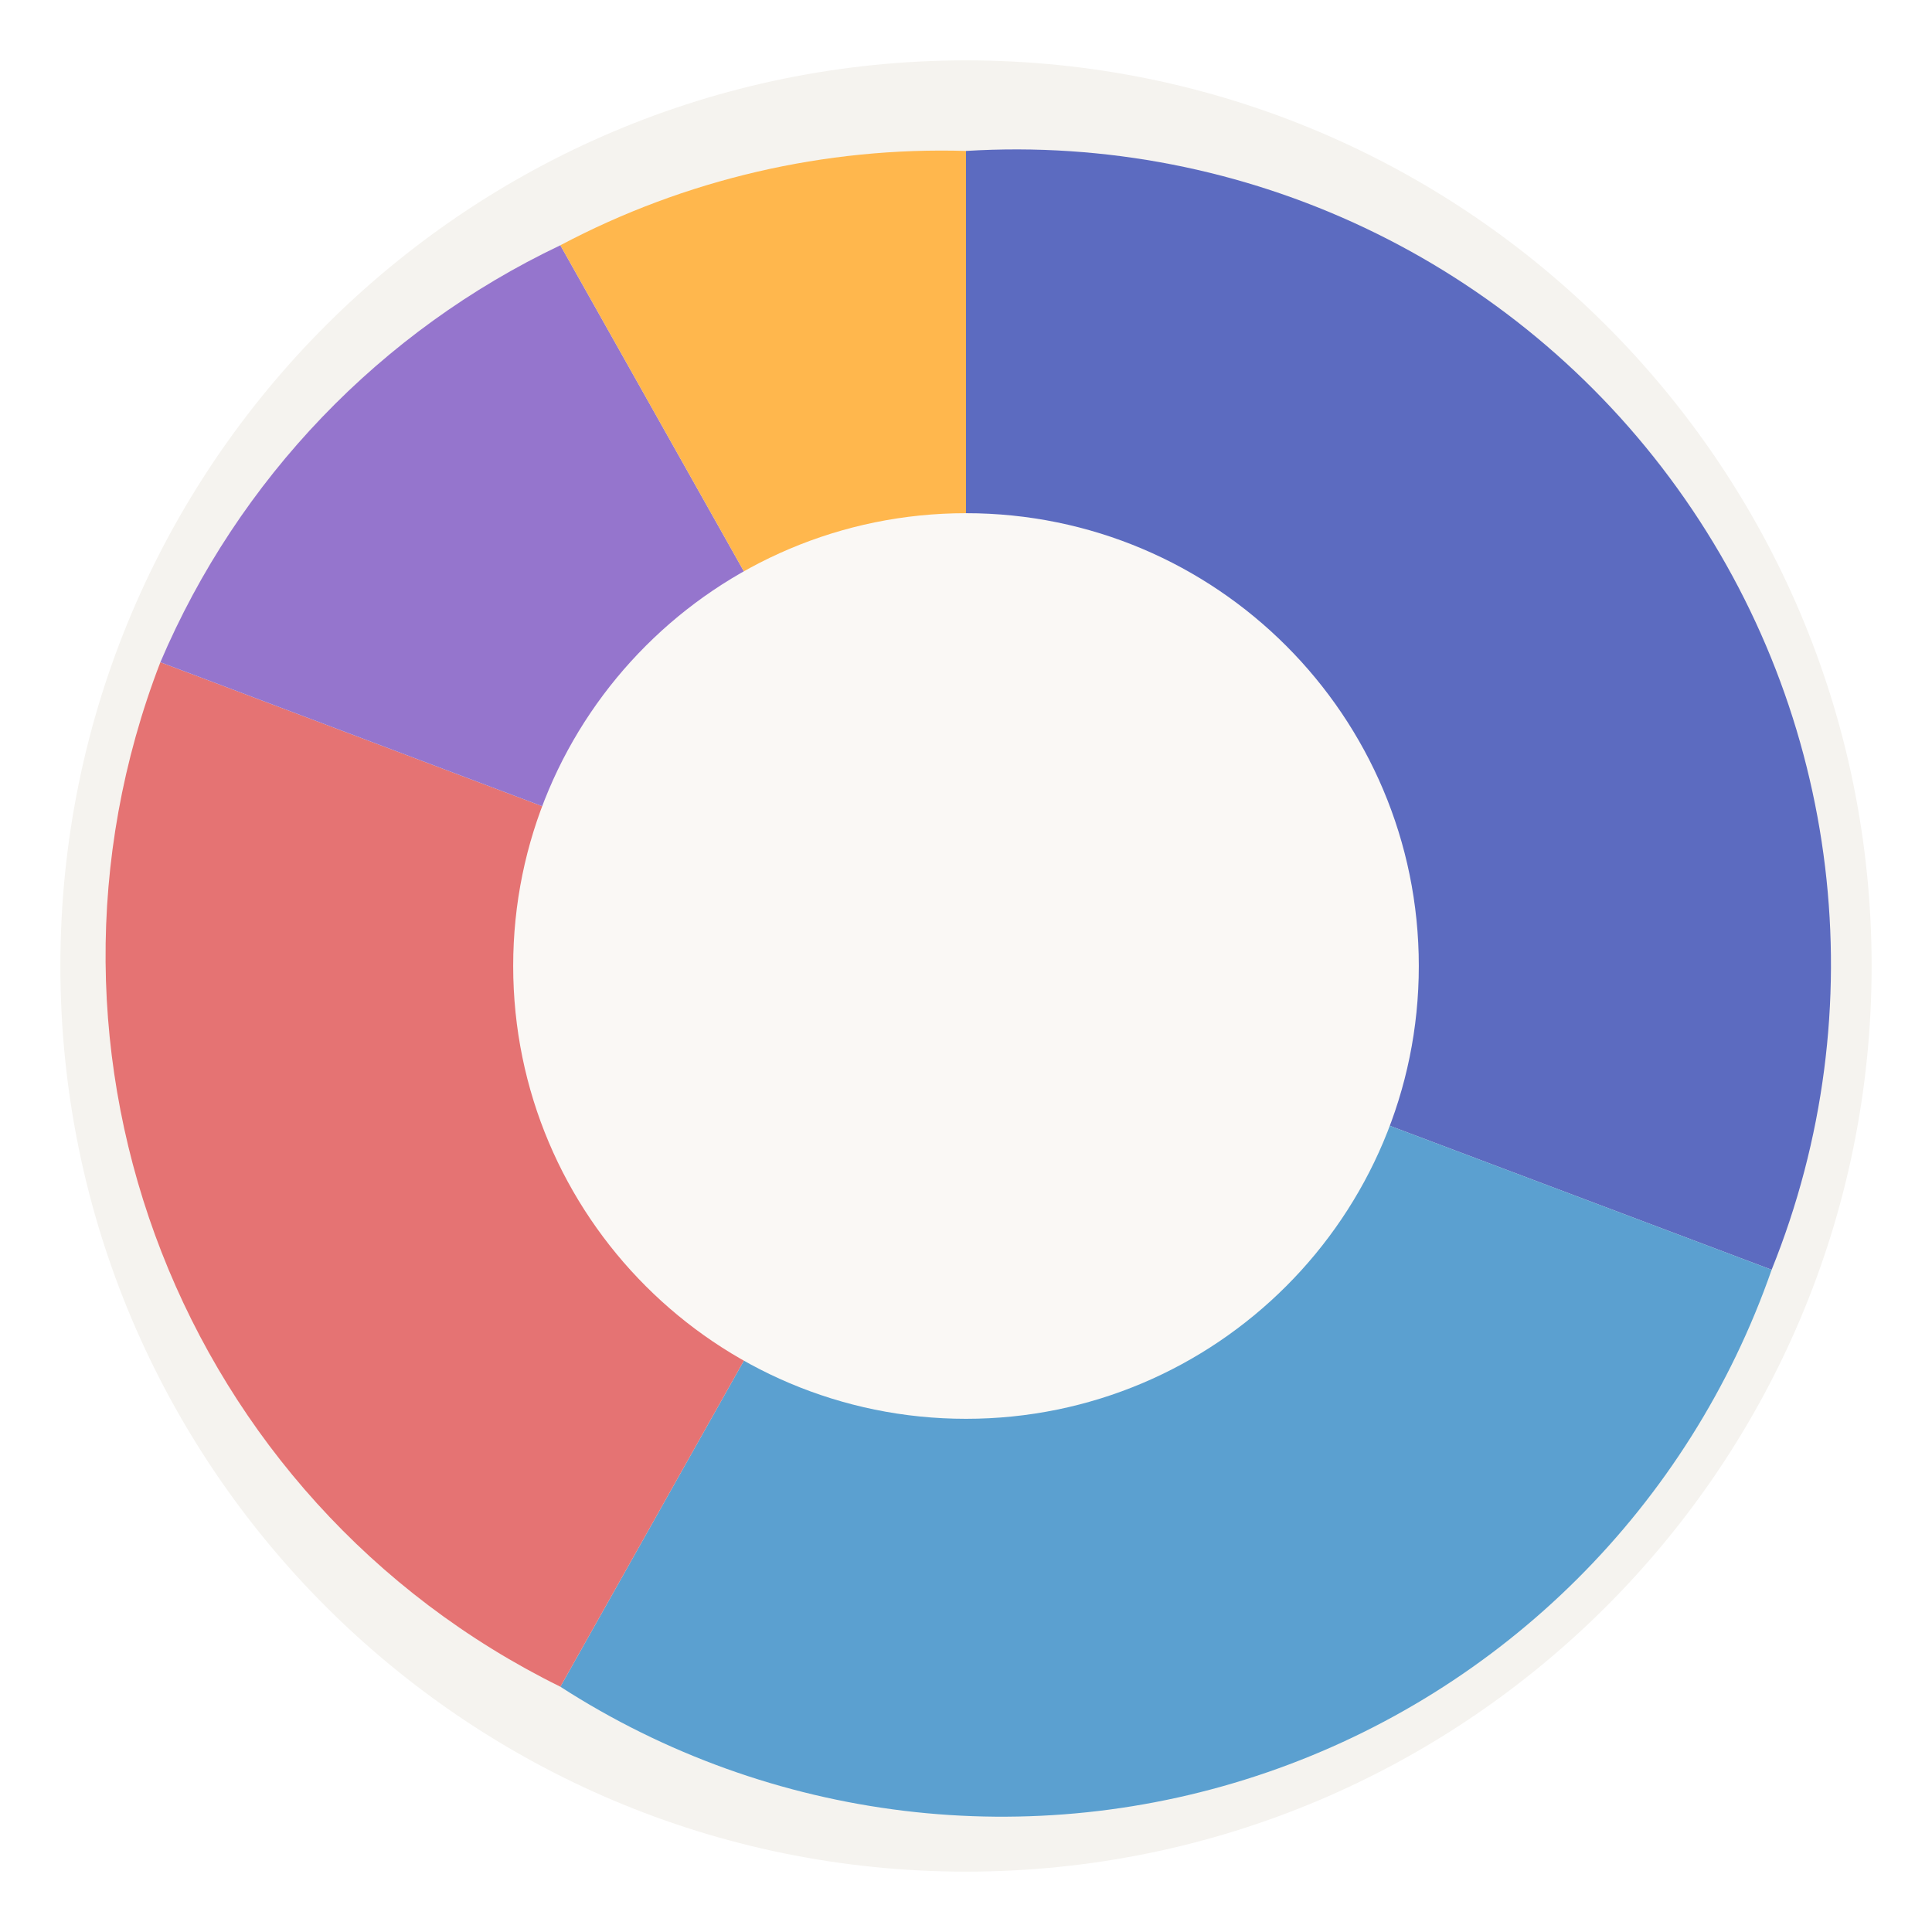
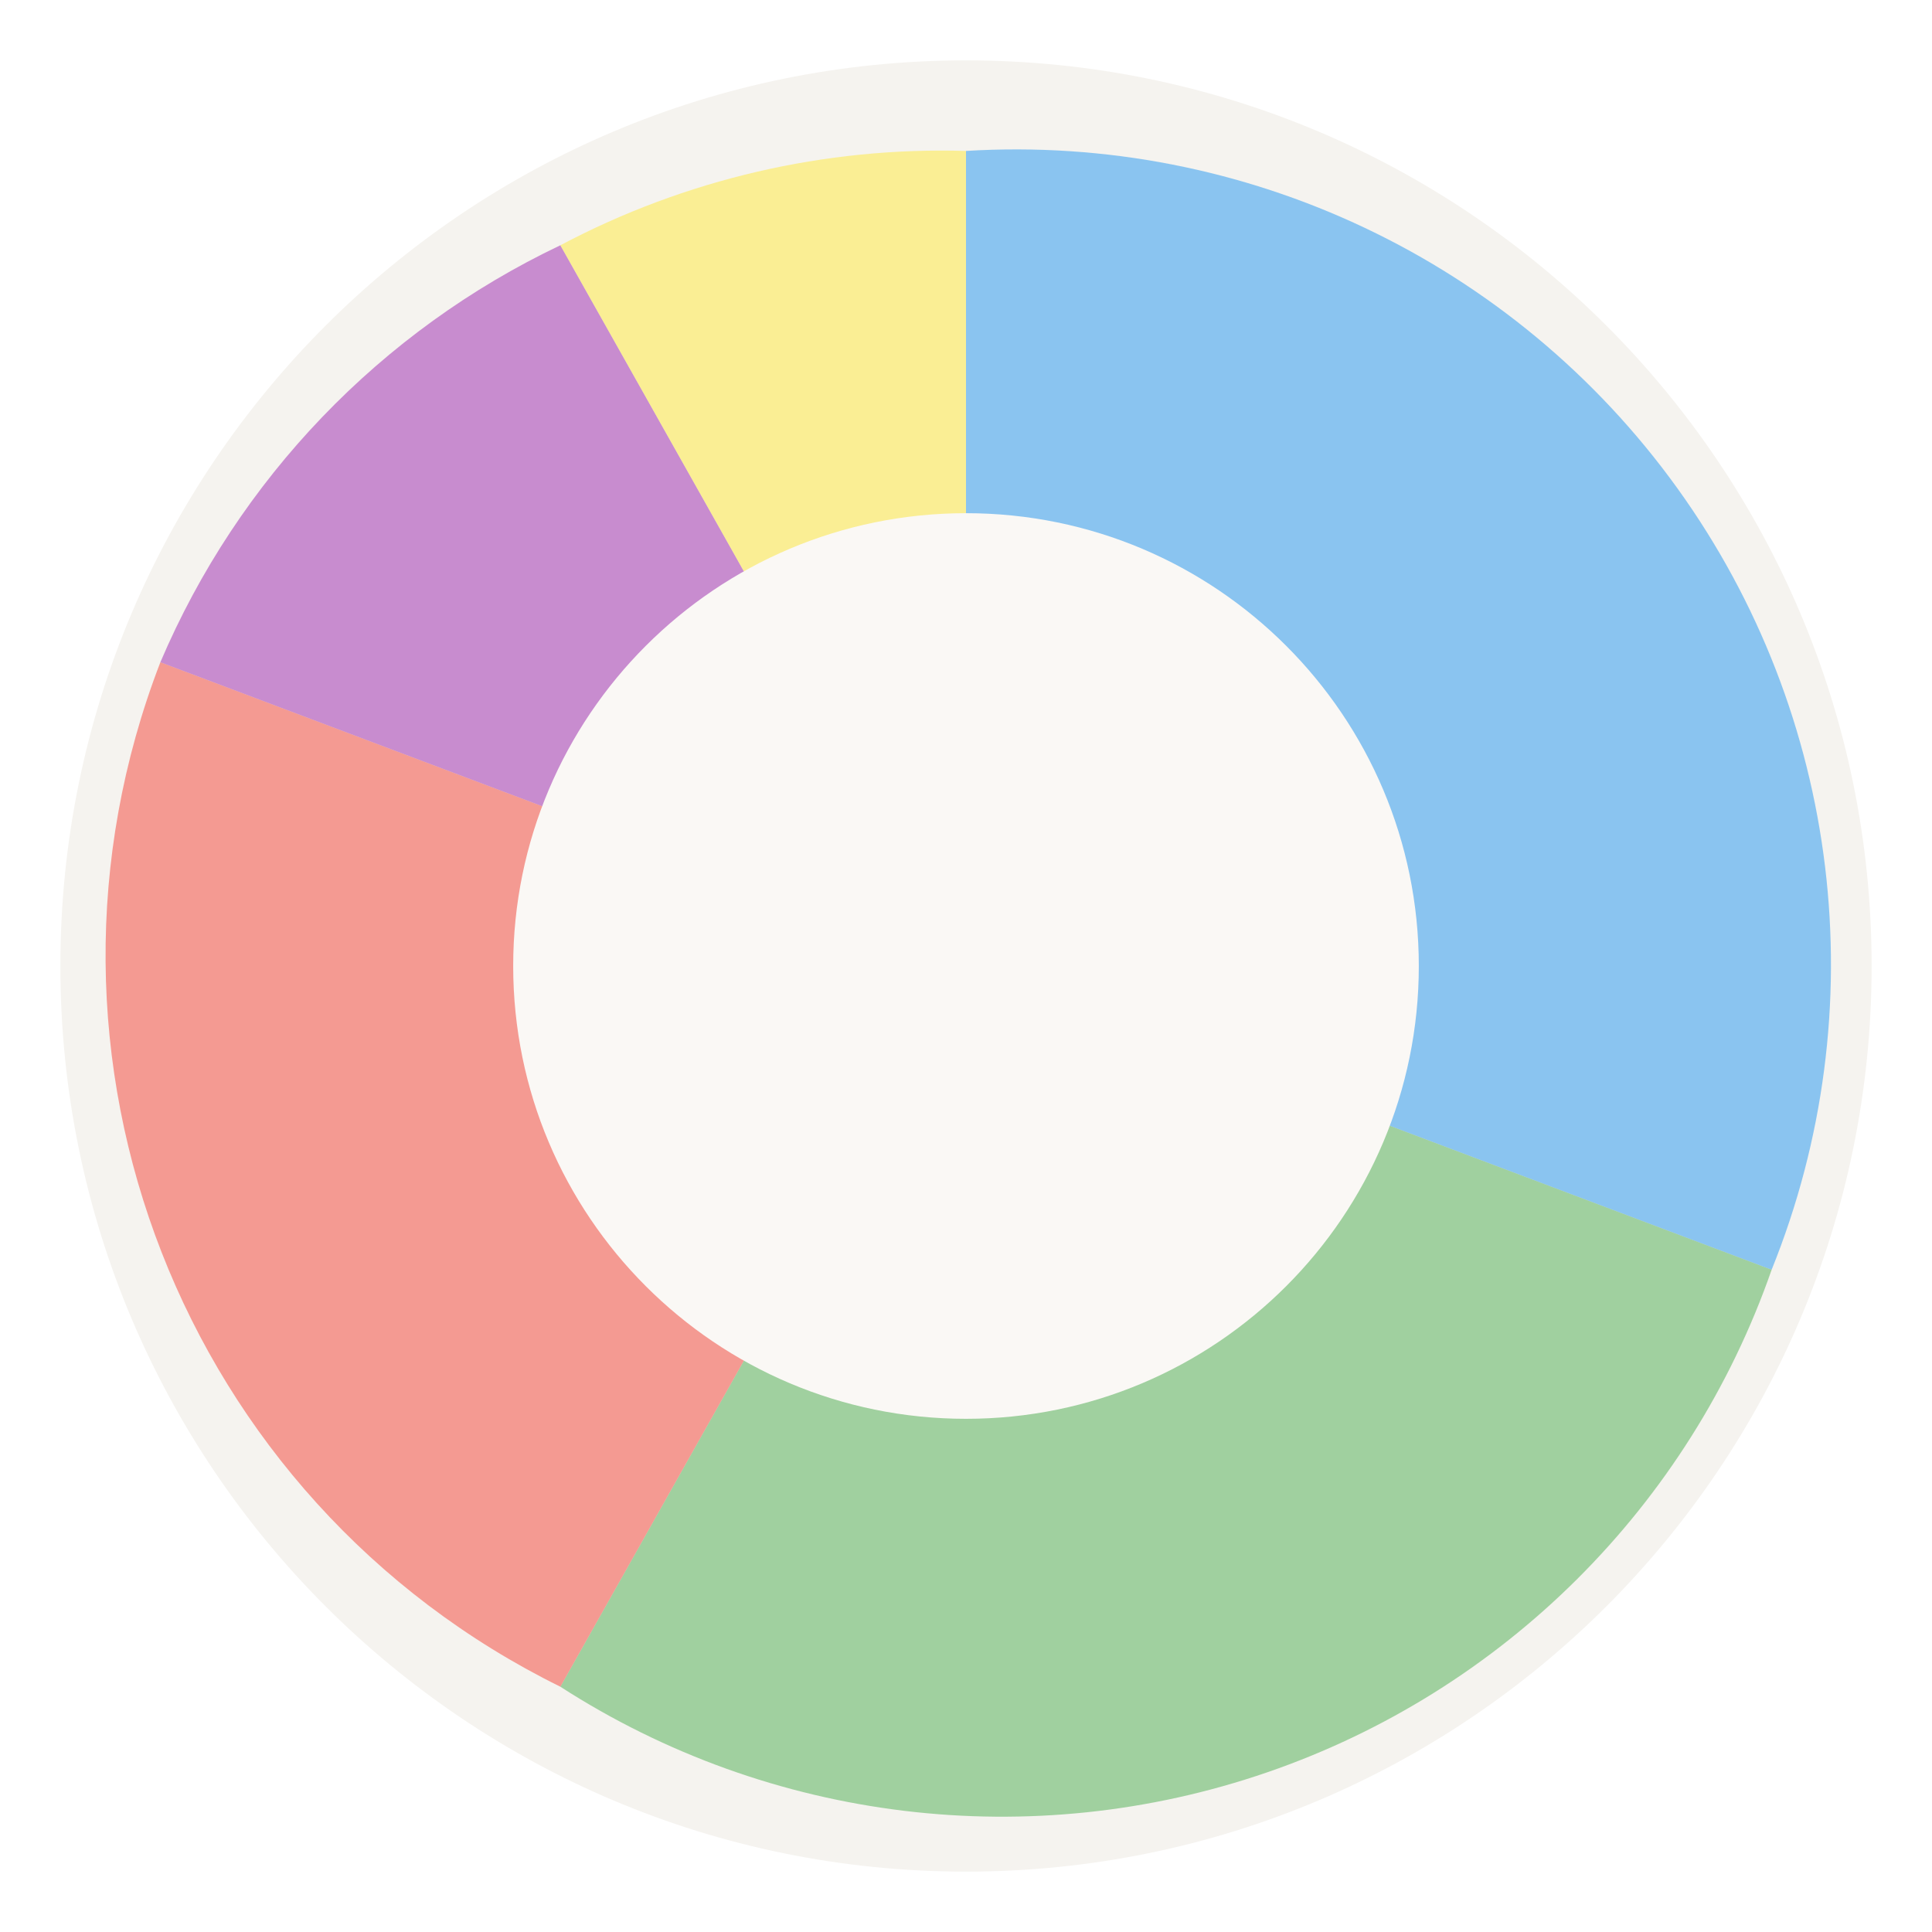
<svg xmlns="http://www.w3.org/2000/svg" width="512" height="512" viewBox="0 0 512 512">
  <circle cx="256" cy="256" r="240" fill="#f5f3ef" />
-   <path d="M256,256 L256,40 A216,216 0 0,1 469.5,336.5 Z" fill="#5c6bc0" />
-   <path d="M256,256 L469.5,336.5 A216,216 0 0,1 148.5,447 Z" fill="#5ba0d0" />
-   <path d="M256,256 L148.5,447 A216,216 0 0,1 42.5,175.5 Z" fill="#e57373" />
-   <path d="M256,256 L42.5,175.5 A216,216 0 0,1 148.5,65 Z" fill="#9575cd" />
-   <path d="M256,256 L148.5,65 A216,216 0 0,1 256,40 Z" fill="#ffb74d" />
+   <path d="M256,256 L256,40 A216,216 0 0,1 469.5,336.5 Z" fill="#2196f3" fill-opacity="0.5" />
+   <path d="M256,256 L469.5,336.5 A216,216 0 0,1 148.5,447 Z" fill="#4caf50" fill-opacity="0.5" />
+   <path d="M256,256 L148.5,447 A216,216 0 0,1 42.5,175.5 Z" fill="#f44336" fill-opacity="0.5" />
+   <path d="M256,256 L42.5,175.5 A216,216 0 0,1 148.5,65 Z" fill="#9c27b0" fill-opacity="0.5" />
+   <path d="M256,256 L148.5,65 A216,216 0 0,1 256,40 Z" fill="#ffeb3b" fill-opacity="0.5" />
  <circle cx="256" cy="256" r="120" fill="#faf8f5" />
</svg>
